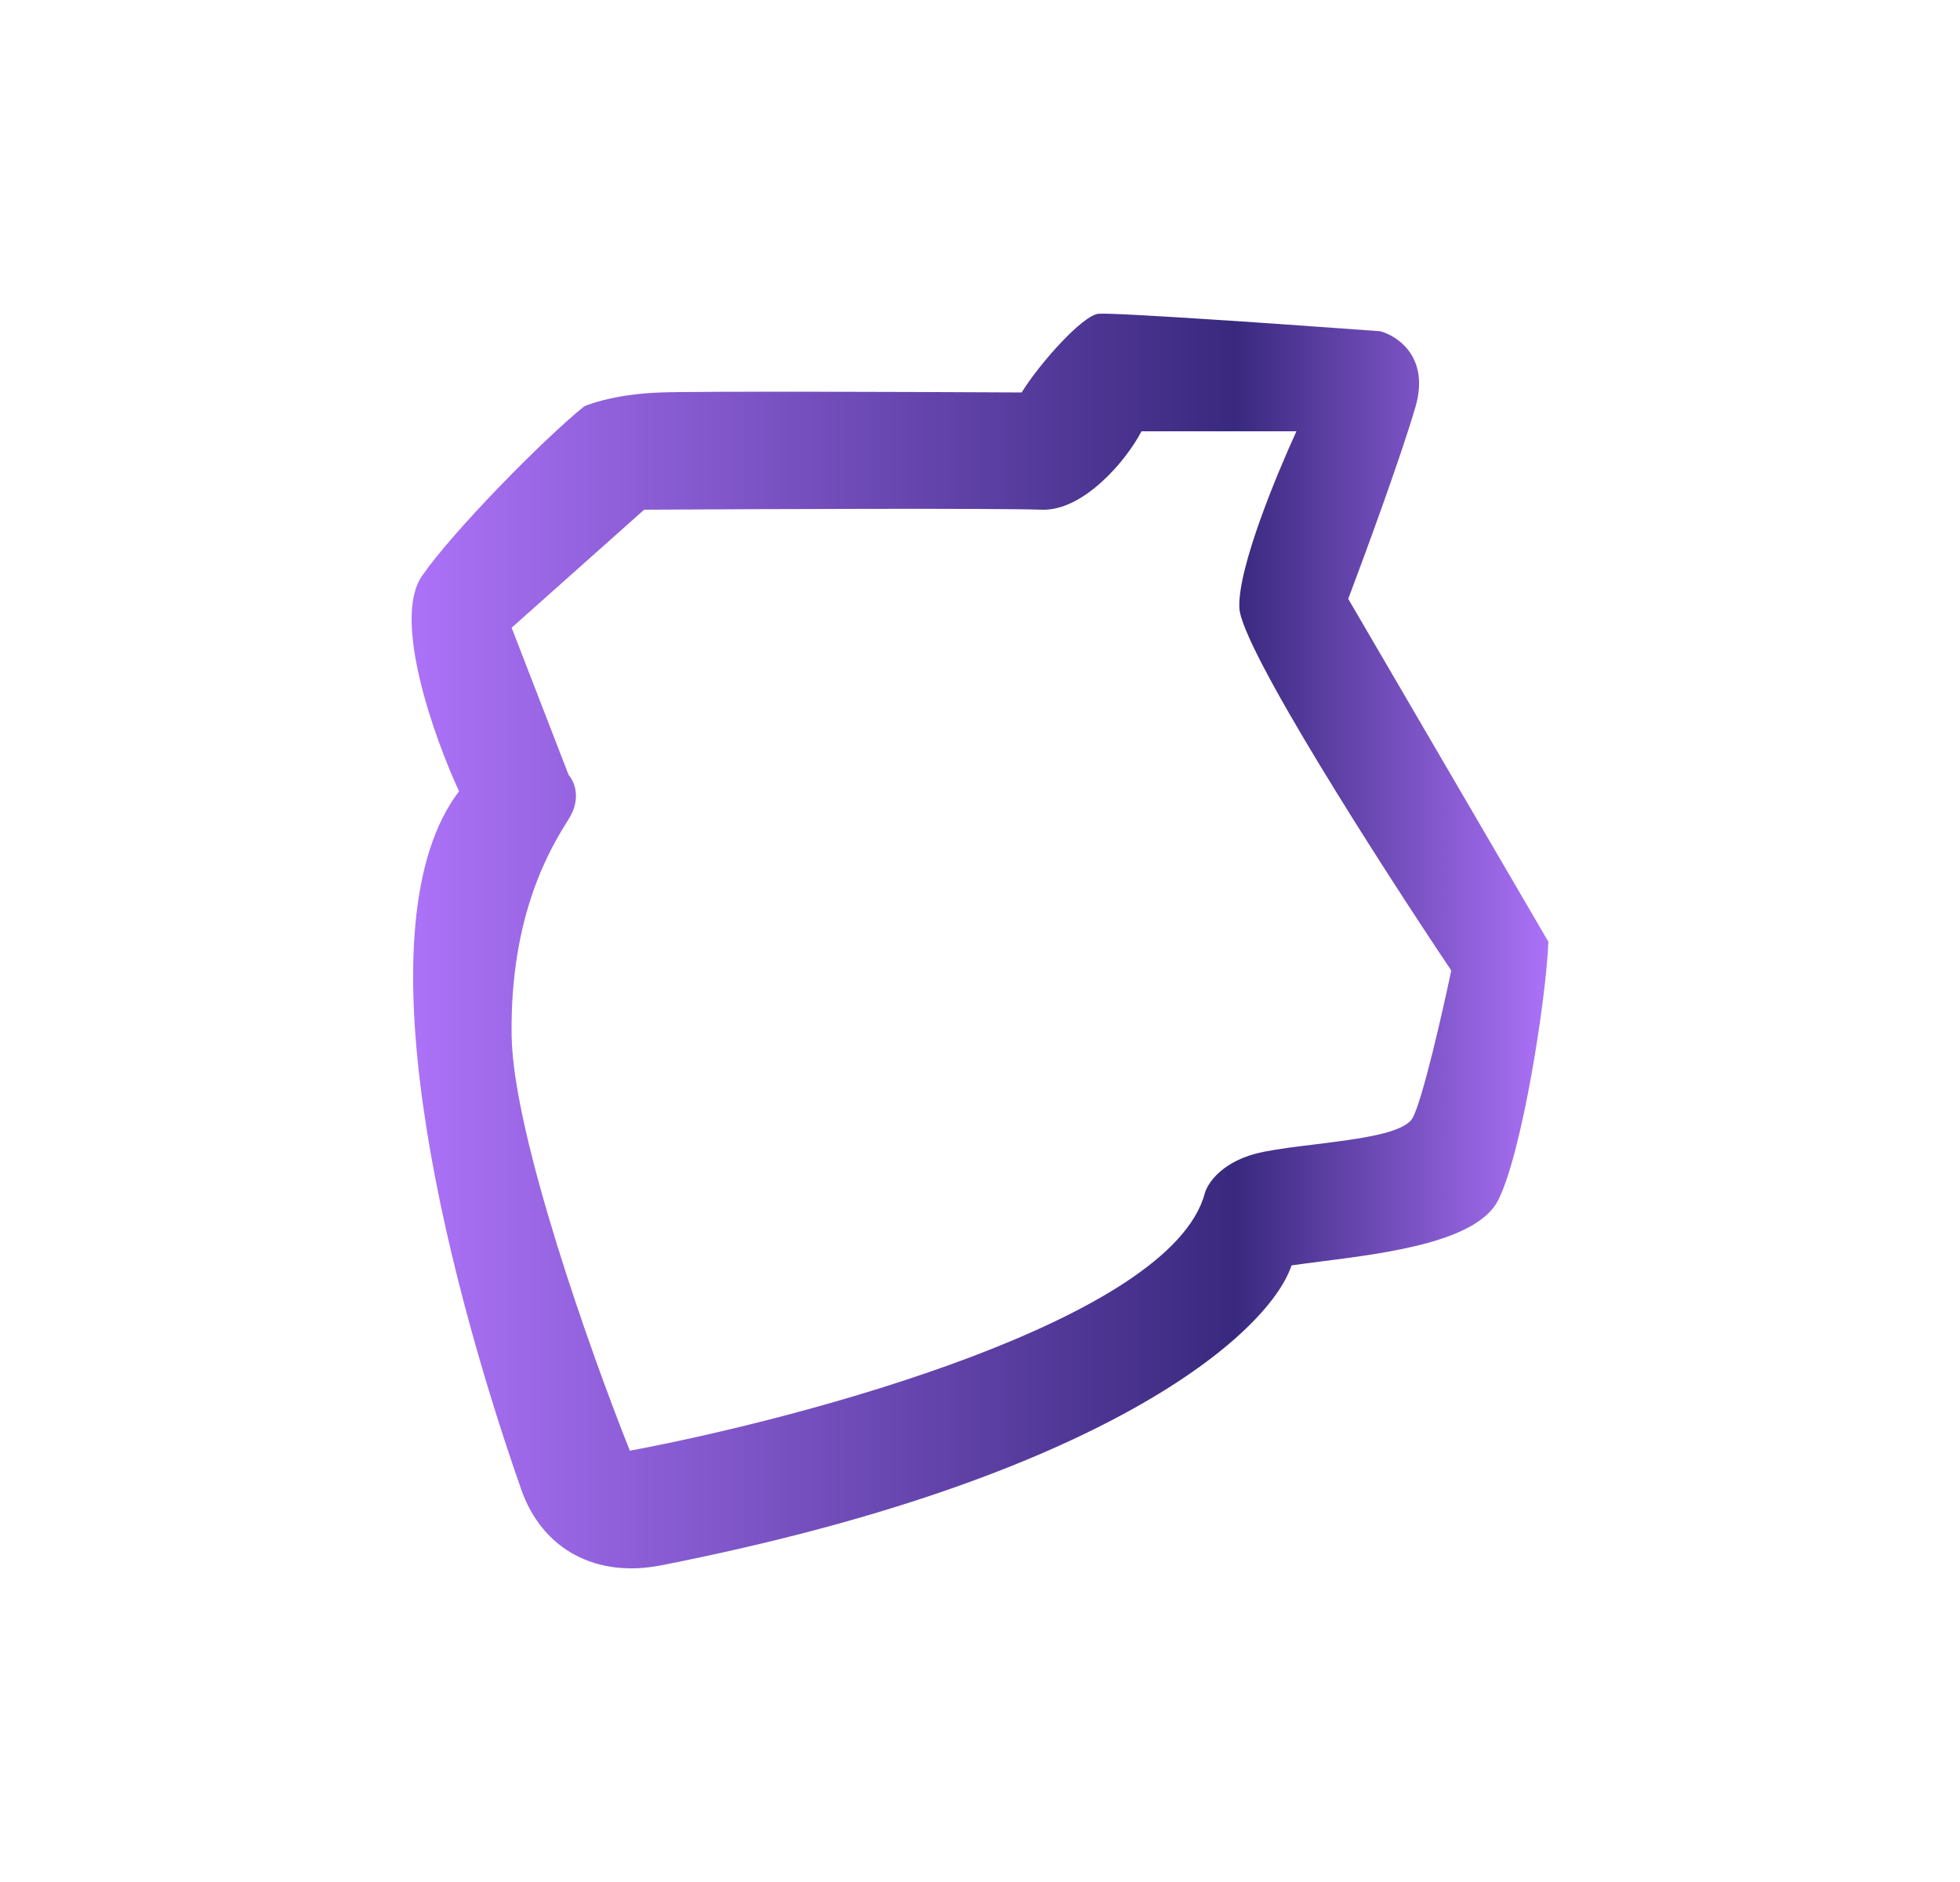
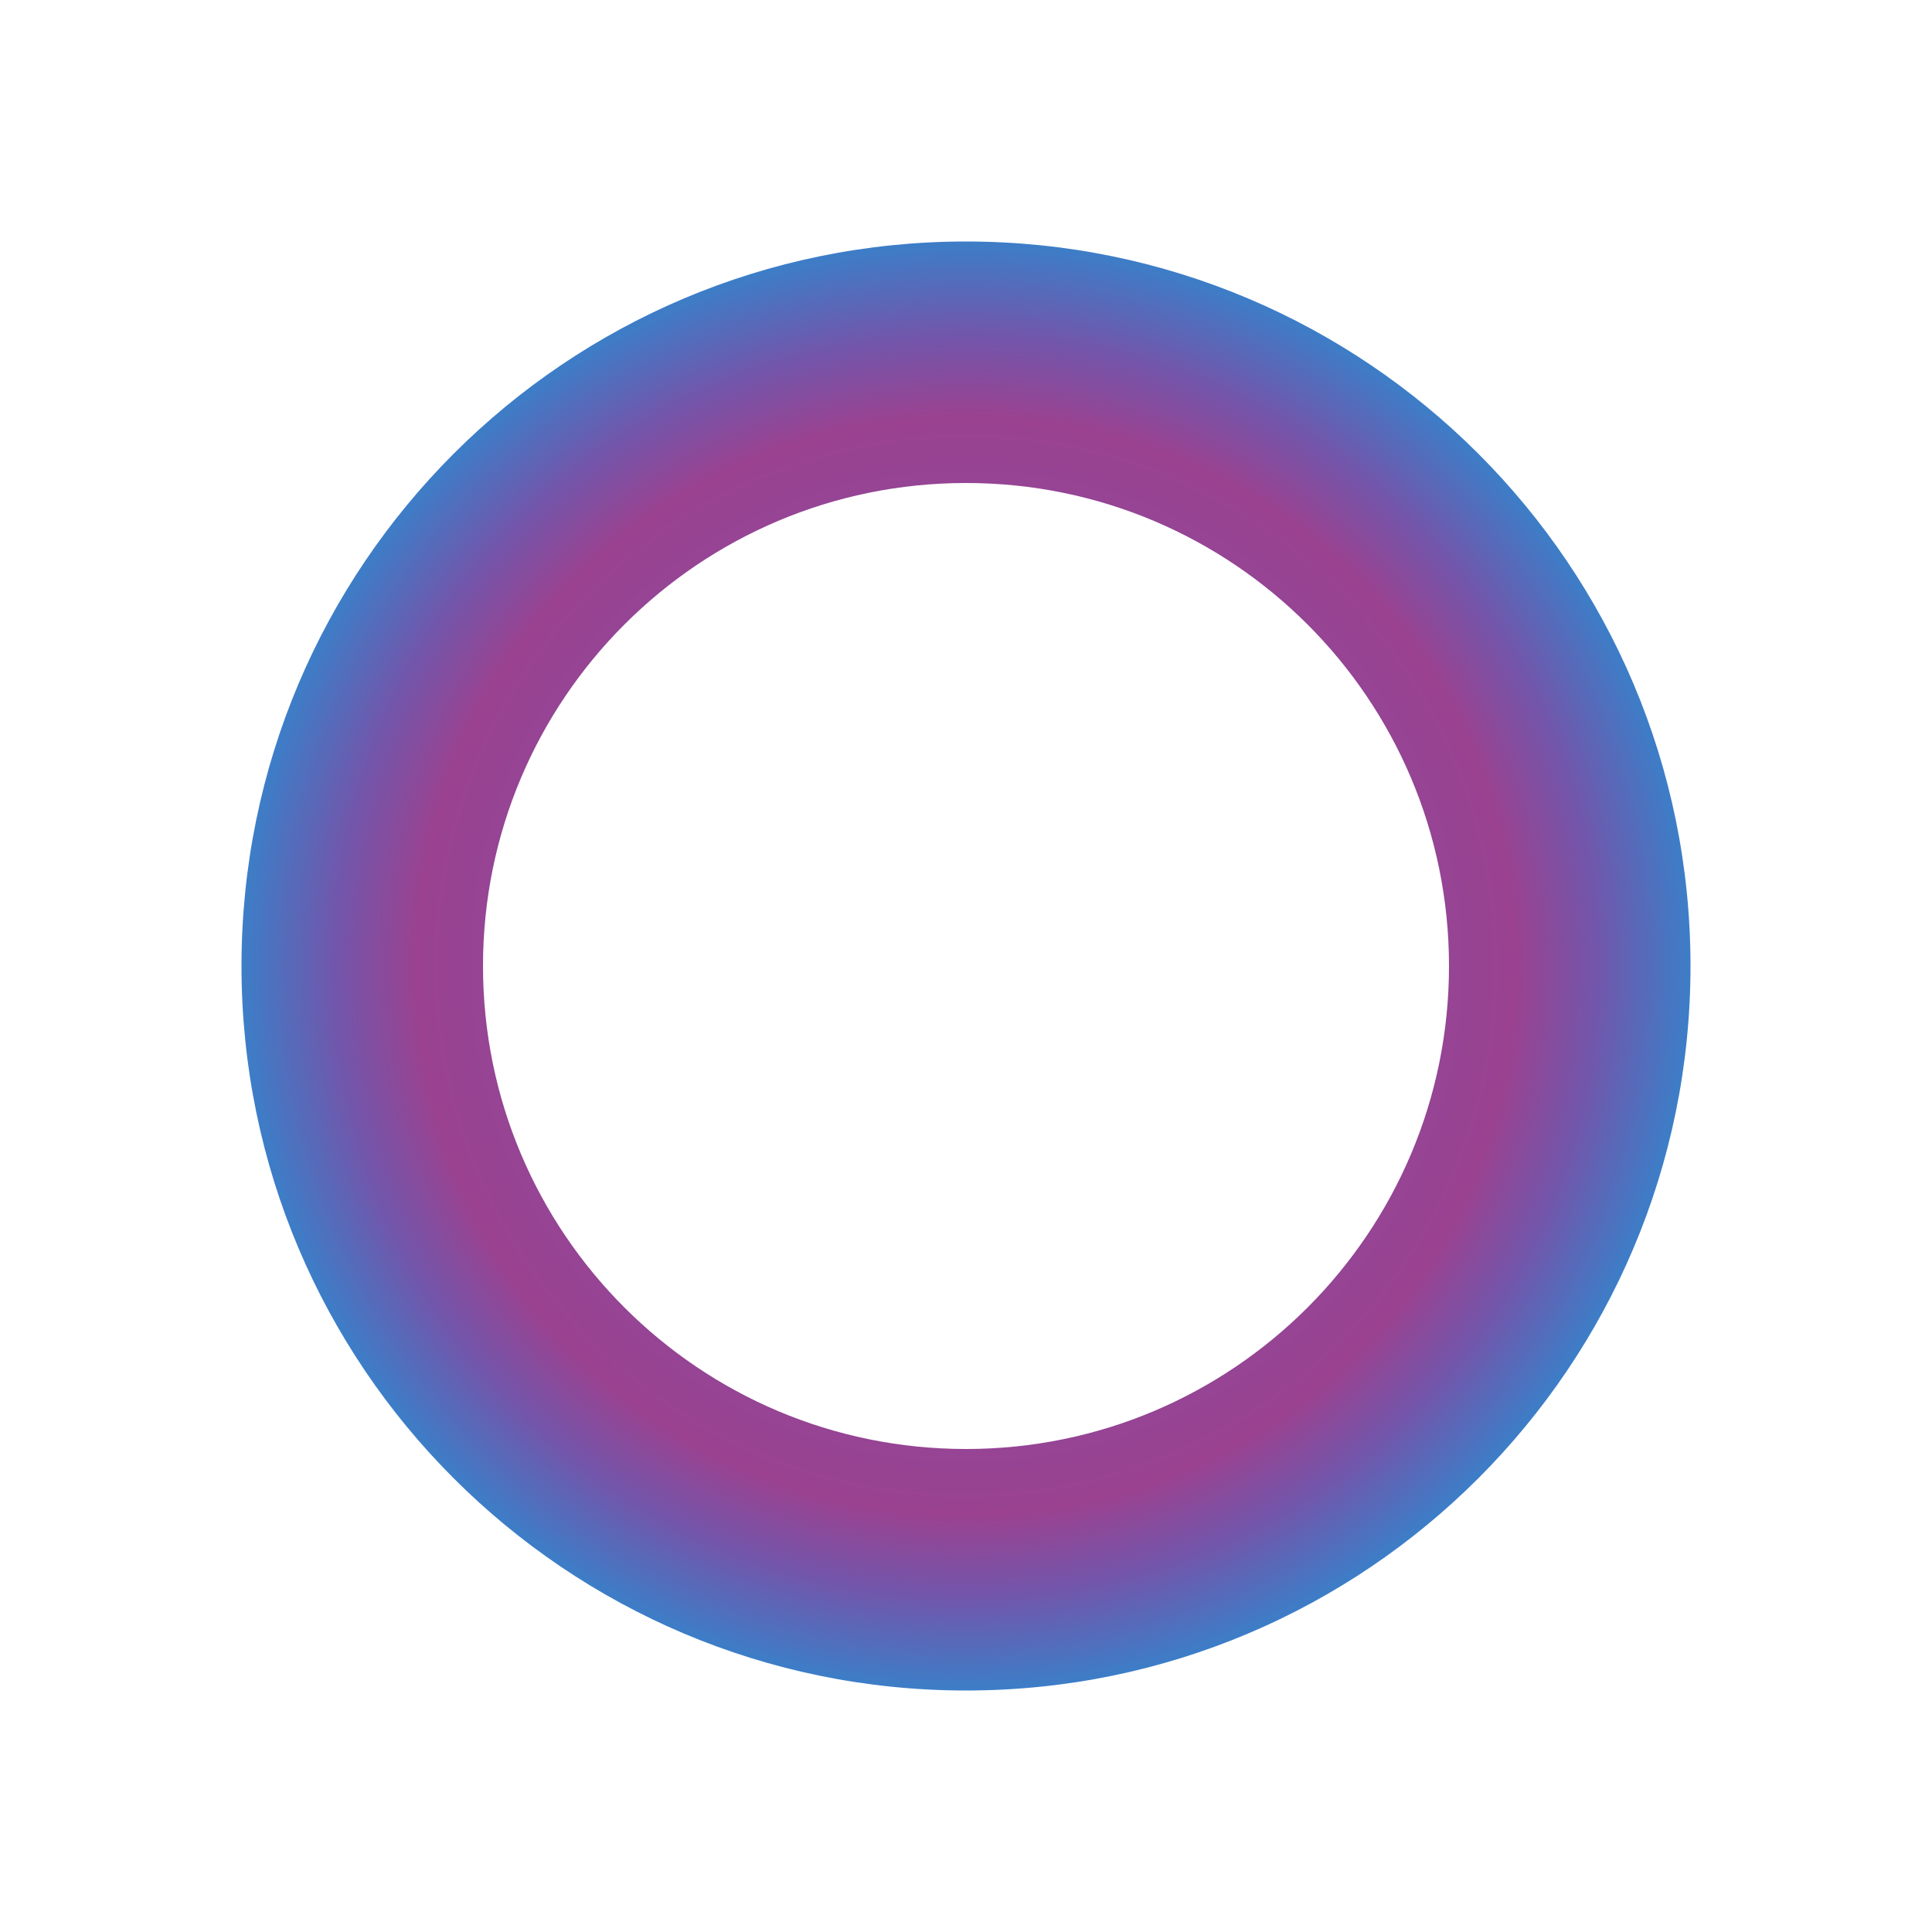
- <svg xmlns="http://www.w3.org/2000/svg" width="25" height="24" viewBox="0 0 25 24" fill="none">
-   <path fill-rule="evenodd" clip-rule="evenodd" d="M5.855 10.091C5.539 9.407 5.001 7.901 5.381 7.347C5.761 6.794 6.915 5.615 7.45 5.183C7.563 5.131 7.915 5.023 8.421 5.005C8.928 4.987 11.705 4.998 13.031 5.005C13.272 4.618 13.813 4.019 14.012 4.001C14.21 3.983 16.489 4.142 17.604 4.224C17.83 4.284 18.236 4.559 18.056 5.183C17.875 5.808 17.408 7.08 17.197 7.637L19.75 12.01C19.72 12.746 19.42 14.675 19.113 15.299C18.85 15.833 17.696 15.979 16.863 16.085C16.722 16.103 16.591 16.12 16.474 16.137C16.174 17.026 14.043 18.859 8.431 19.962C7.613 20.123 6.919 19.77 6.647 18.991C5.649 16.137 4.575 11.767 5.855 10.091ZM7.254 9.885C7.324 9.961 7.421 10.181 7.254 10.444L7.253 10.447C7.044 10.778 6.501 11.641 6.526 13.214C6.547 14.475 7.54 17.264 8.034 18.5C10.296 18.077 14.929 16.828 15.366 15.222C15.401 15.086 15.6 14.79 16.119 14.688C16.313 14.65 16.545 14.621 16.78 14.593C17.336 14.523 17.908 14.453 18.018 14.256C18.143 14.033 18.399 12.909 18.511 12.376C17.619 11.046 15.829 8.259 15.808 7.751C15.787 7.242 16.284 6.051 16.536 5.5H14.56C14.352 5.898 13.806 6.52 13.286 6.5C12.766 6.48 9.69 6.491 8.216 6.5L6.526 8.005L7.254 9.885Z" fill="url(#paint0_linear_328_33315)" />
+ <svg xmlns="http://www.w3.org/2000/svg" width="24" height="24" viewBox="0 0 24 24" fill="none">
+   <path fill-rule="evenodd" clip-rule="evenodd" d="M12 18C15.314 18 18 15.314 18 12C18 8.686 15.314 6 12 6C8.686 6 6 8.686 6 12C6 15.314 8.686 18 12 18ZM12 21C16.971 21 21 16.971 21 12C21 7.029 16.971 3 12 3C7.029 3 3 7.029 3 12C3 16.971 7.029 21 12 21Z" fill="url(#paint0_radial_438_25497)" />
  <defs>
-     <linearGradient id="paint0_linear_328_33315" x1="5.25" y1="12" x2="19.75" y2="12" gradientUnits="userSpaceOnUse">
-       <stop stop-color="#AC72F8" />
-       <stop offset="0.724" stop-color="#39297E" />
-       <stop offset="1" stop-color="#AC72F8" />
-     </linearGradient>
+     <radialGradient id="paint0_radial_438_25497" cx="0" cy="0" r="1" gradientUnits="userSpaceOnUse" gradientTransform="translate(12 12) rotate(90) scale(9)">
+       <stop offset="0.152" stop-color="#42A0B9" />
+       <stop offset="0.247" stop-color="#70C38D" />
+       <stop offset="0.344" stop-color="#6FC68F" />
+       <stop offset="0.488" stop-color="#3B74CE" />
+       <stop offset="0.66" stop-color="#954494" />
+       <stop offset="0.76" stop-color="#9A4290" />
+       <stop offset="0.871" stop-color="#7256AB" />
+       <stop offset="1" stop-color="#3D7DC7" />
+     </radialGradient>
  </defs>
</svg>
